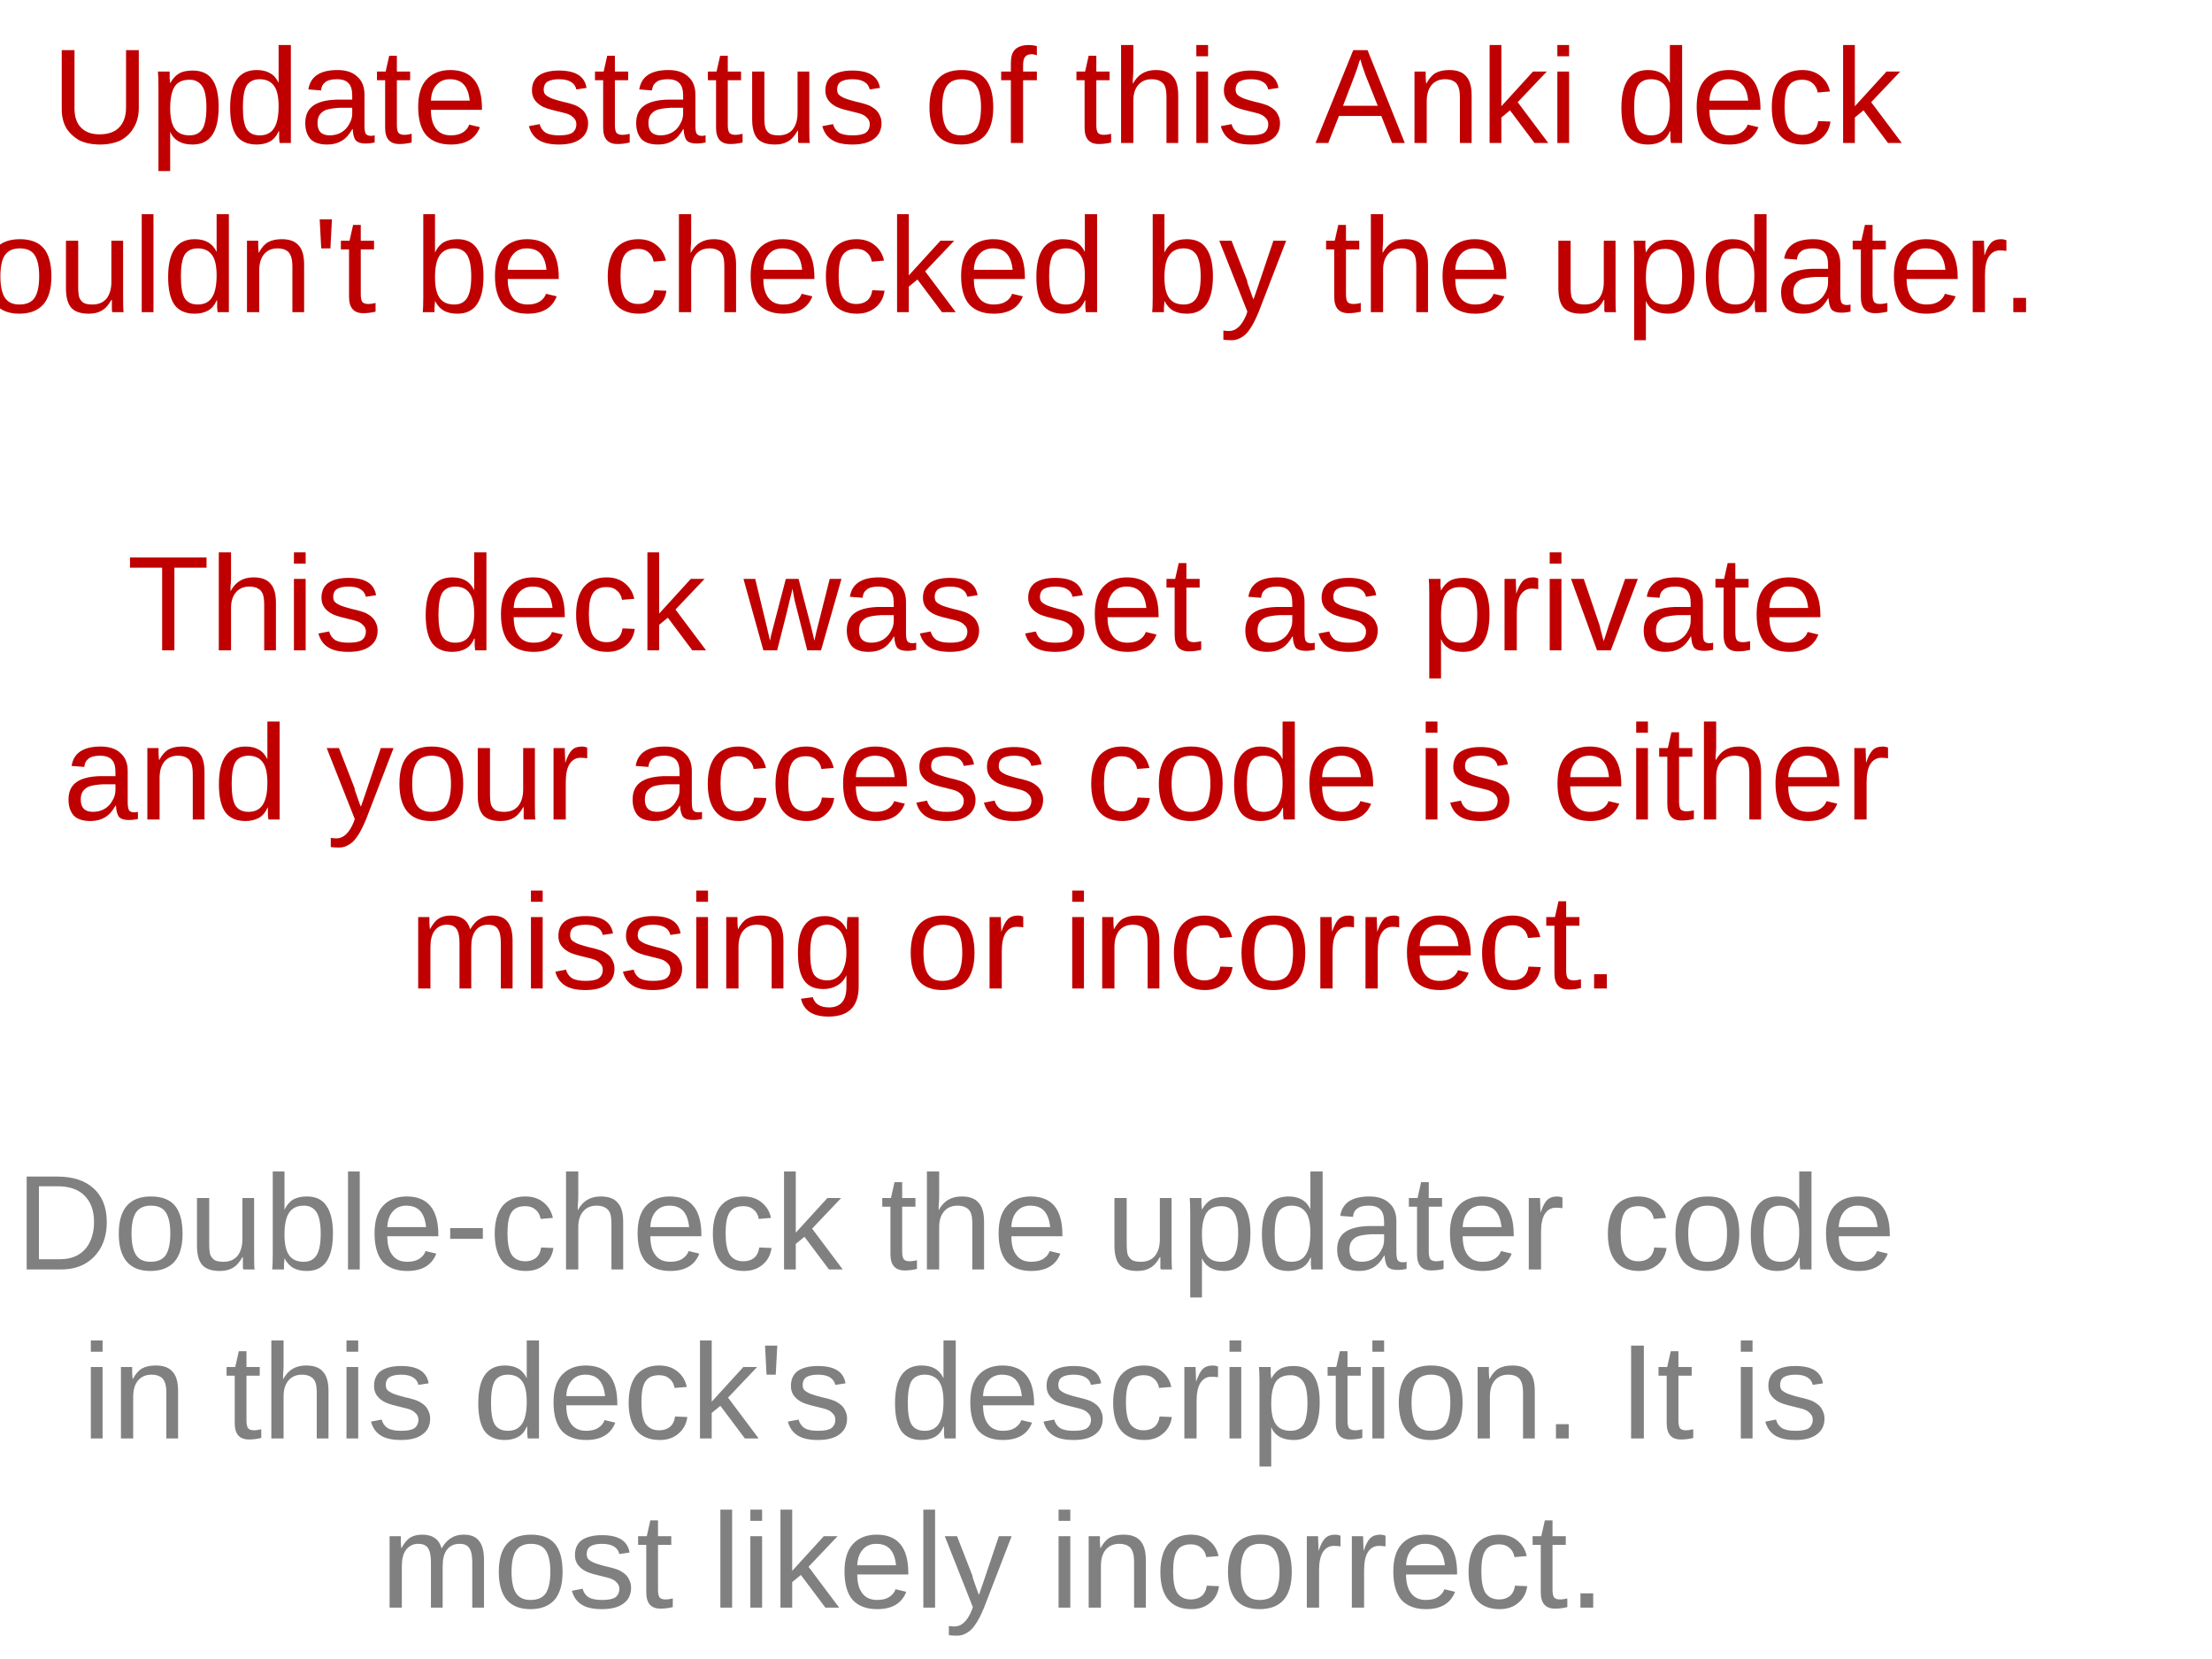
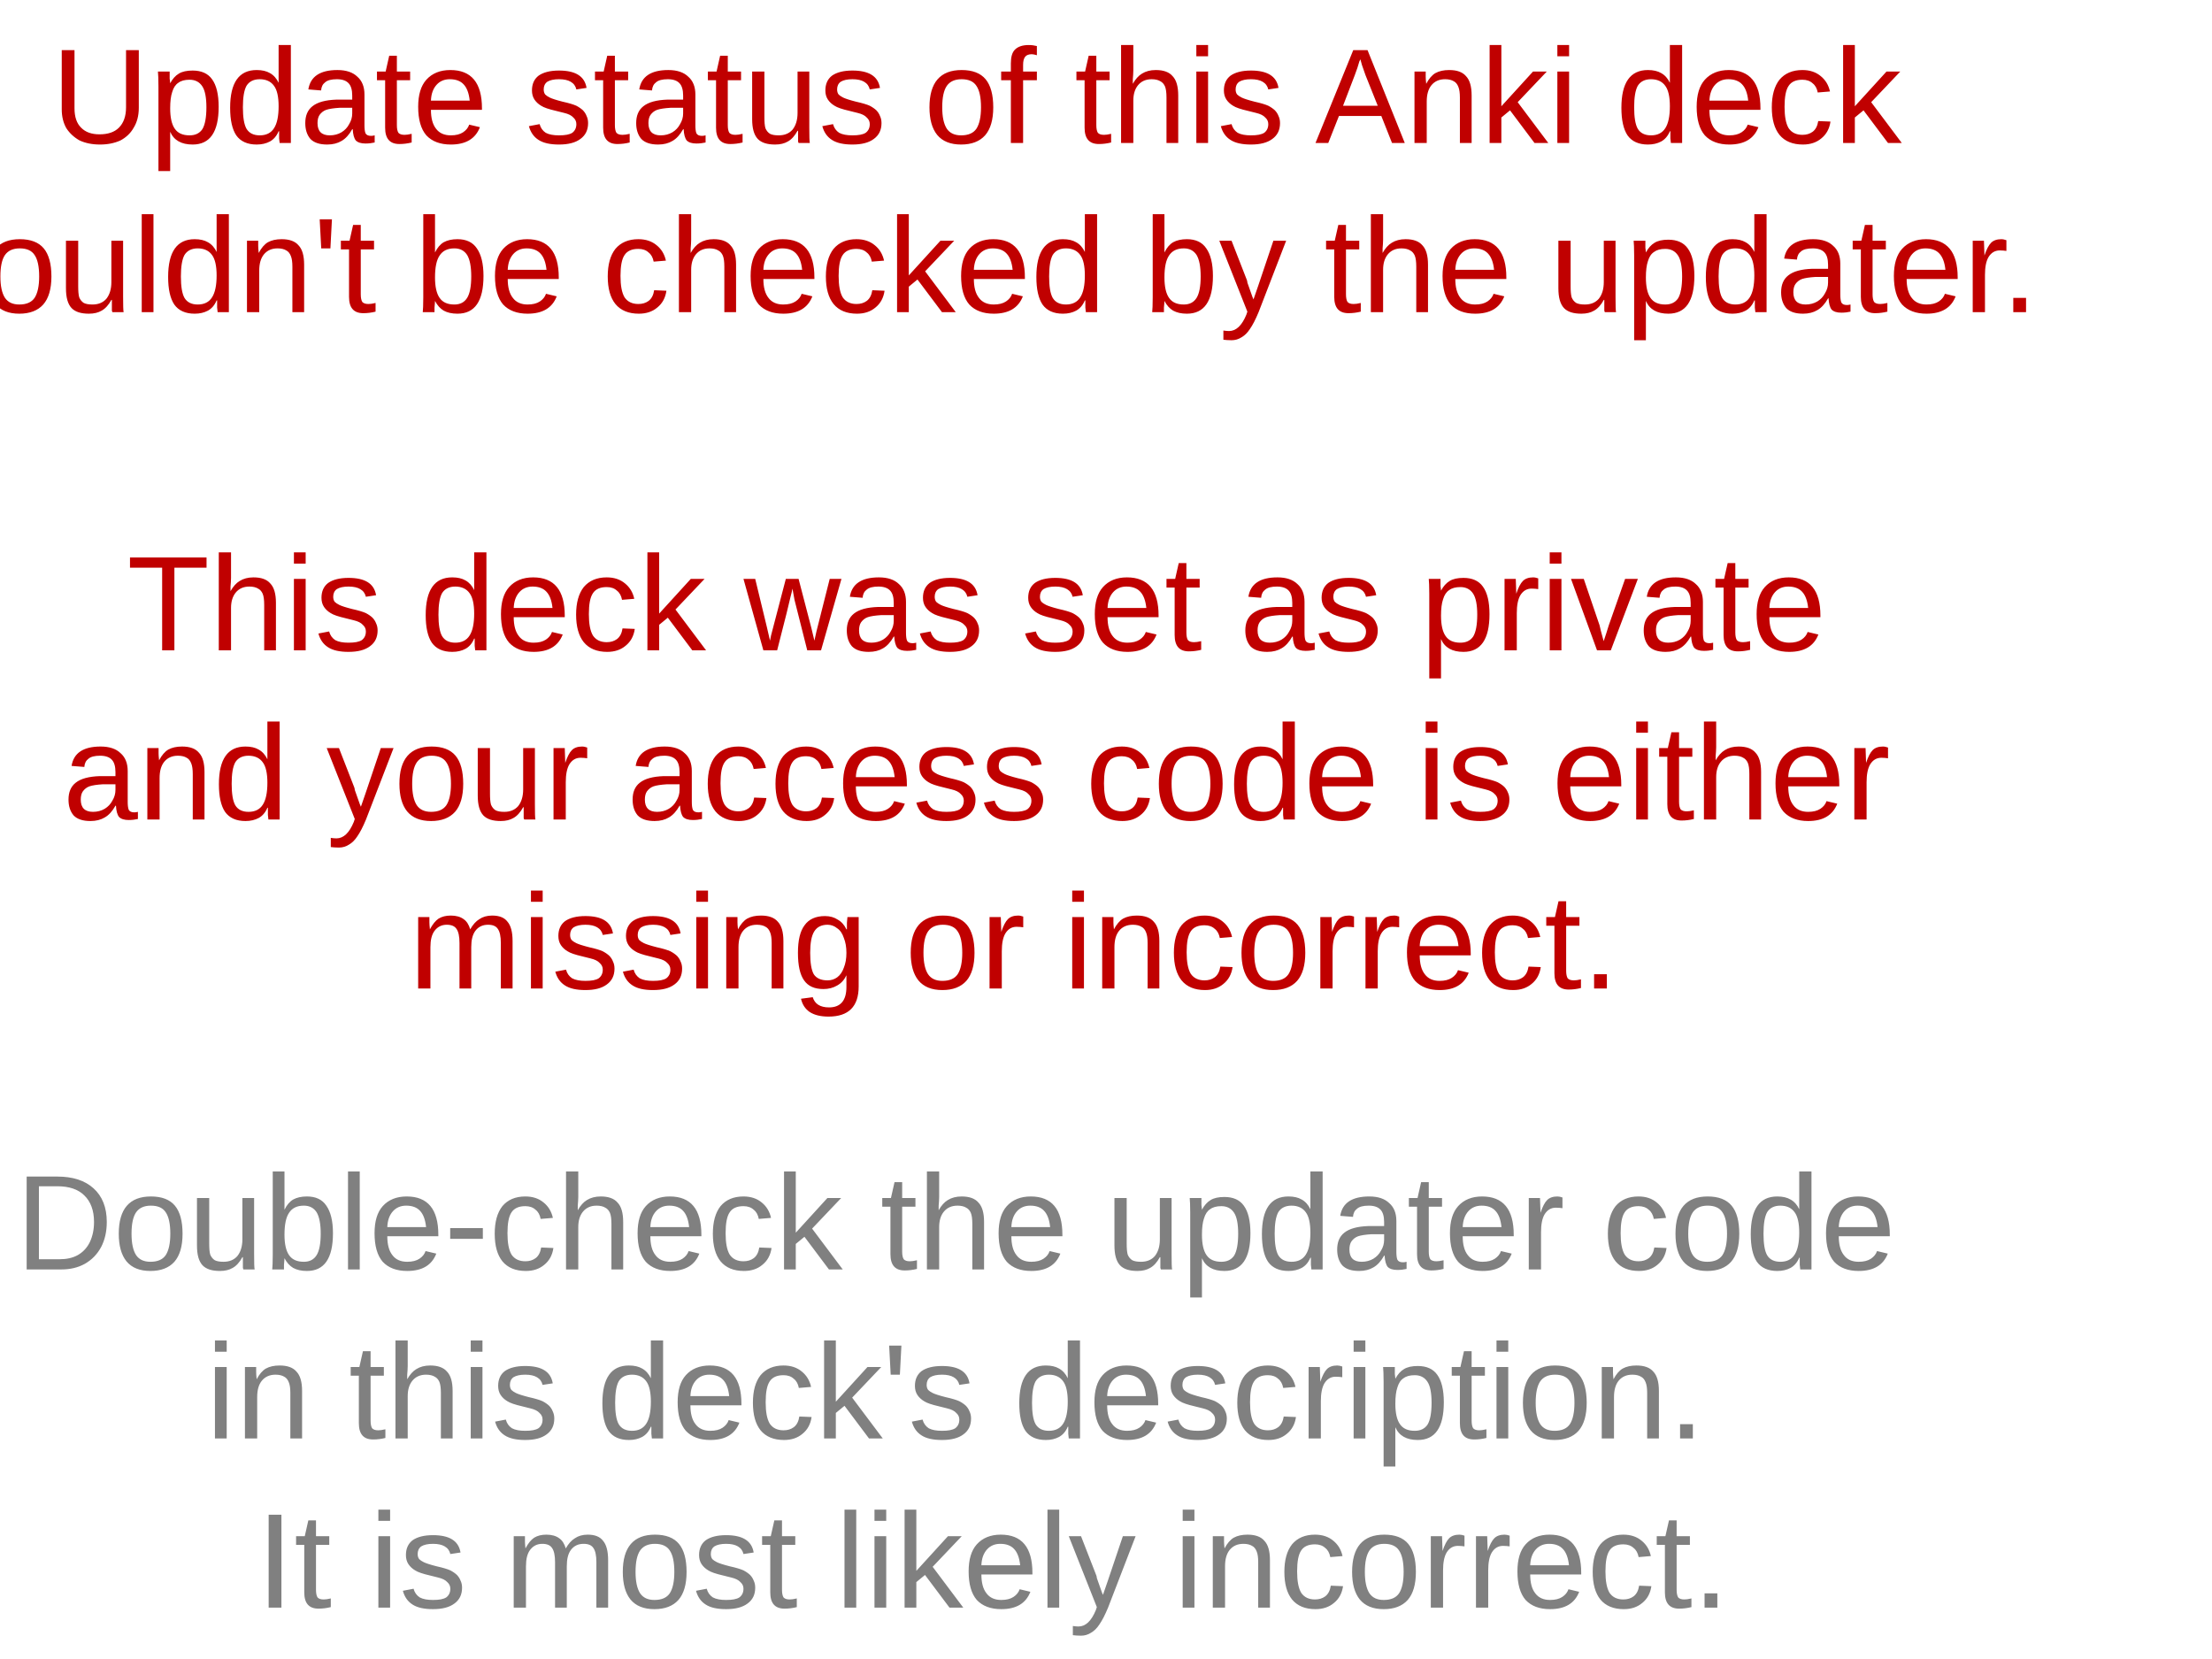
<svg xmlns="http://www.w3.org/2000/svg" width="256" height="192" viewBox="0 0 67.733 50.8" version="1.1" id="svg4365">
  <defs id="defs4362" />
  <g id="layer1">
    <text xml:space="preserve" style="font-size:4.143px;font-family:Arial;-inkscape-font-specification:Arial;text-align:center;text-anchor:middle;fill:#c00000;fill-opacity:1;stroke:#00a313;stroke-width:0;stroke-linecap:square;stroke-linejoin:round;paint-order:stroke markers fill" x="33.932" y="4.378" id="text7392">
      <tspan style="fill:#c00000;fill-opacity:1;stroke-width:0" x="33.932" y="4.378" id="tspan8326">Update status of this Anki deck</tspan>
      <tspan style="fill:#c00000;fill-opacity:1;stroke-width:0" x="33.932" y="9.557" id="tspan9054">couldn't be checked by the updater.</tspan>
      <tspan style="fill:#c00000;fill-opacity:1;stroke-width:0" x="33.932" y="14.735" id="tspan9788" />
      <tspan style="fill:#c00000;fill-opacity:1;stroke-width:0" x="33.932" y="19.913" id="tspan9790">This deck was set as private</tspan>
      <tspan style="fill:#c00000;fill-opacity:1;stroke-width:0" x="33.932" y="25.092" id="tspan9794">and your access code is either</tspan>
      <tspan style="fill:#c00000;fill-opacity:1;stroke-width:0" x="33.932" y="30.27" id="tspan445">missing or incorrect.</tspan>
    </text>
    <text xml:space="preserve" style="font-size:8.467px;font-family:Arial;-inkscape-font-specification:Arial;text-align:center;text-anchor:middle;fill:#000000;stroke-width:0.4;stroke-linecap:square;stroke-linejoin:round;paint-order:stroke markers fill" x="2.451" y="41.28" id="text449">
      <tspan id="tspan447" style="stroke-width:0.4" x="2.451" y="41.28" />
    </text>
    <text xml:space="preserve" style="font-size:4.143px;font-family:Arial;-inkscape-font-specification:Arial;text-align:center;text-anchor:middle;fill:#d80000;fill-opacity:1;stroke:#00a313;stroke-width:0;stroke-linecap:square;stroke-linejoin:round;paint-order:stroke markers fill" x="33.29" y="38.87" id="text7392-6">
      <tspan style="fill:#808080;fill-opacity:1;stroke-width:0" x="33.29" y="38.87" id="tspan445-5">Double-check the updater code</tspan>
-       <tspan style="fill:#808080;fill-opacity:1;stroke-width:0" x="33.29" y="44.048" id="tspan523">in this deck's description. It is</tspan>
-       <tspan style="fill:#808080;fill-opacity:1;stroke-width:0" x="33.29" y="49.227" id="tspan525">most likely incorrect.</tspan>
+       <tspan style="fill:#808080;fill-opacity:1;stroke-width:0" x="33.29" y="44.048" id="tspan523">in this deck's description.</tspan>
+       <tspan style="fill:#808080;fill-opacity:1;stroke-width:0" x="33.29" y="49.227" id="tspan525">It is most likely incorrect.</tspan>
    </text>
  </g>
</svg>
